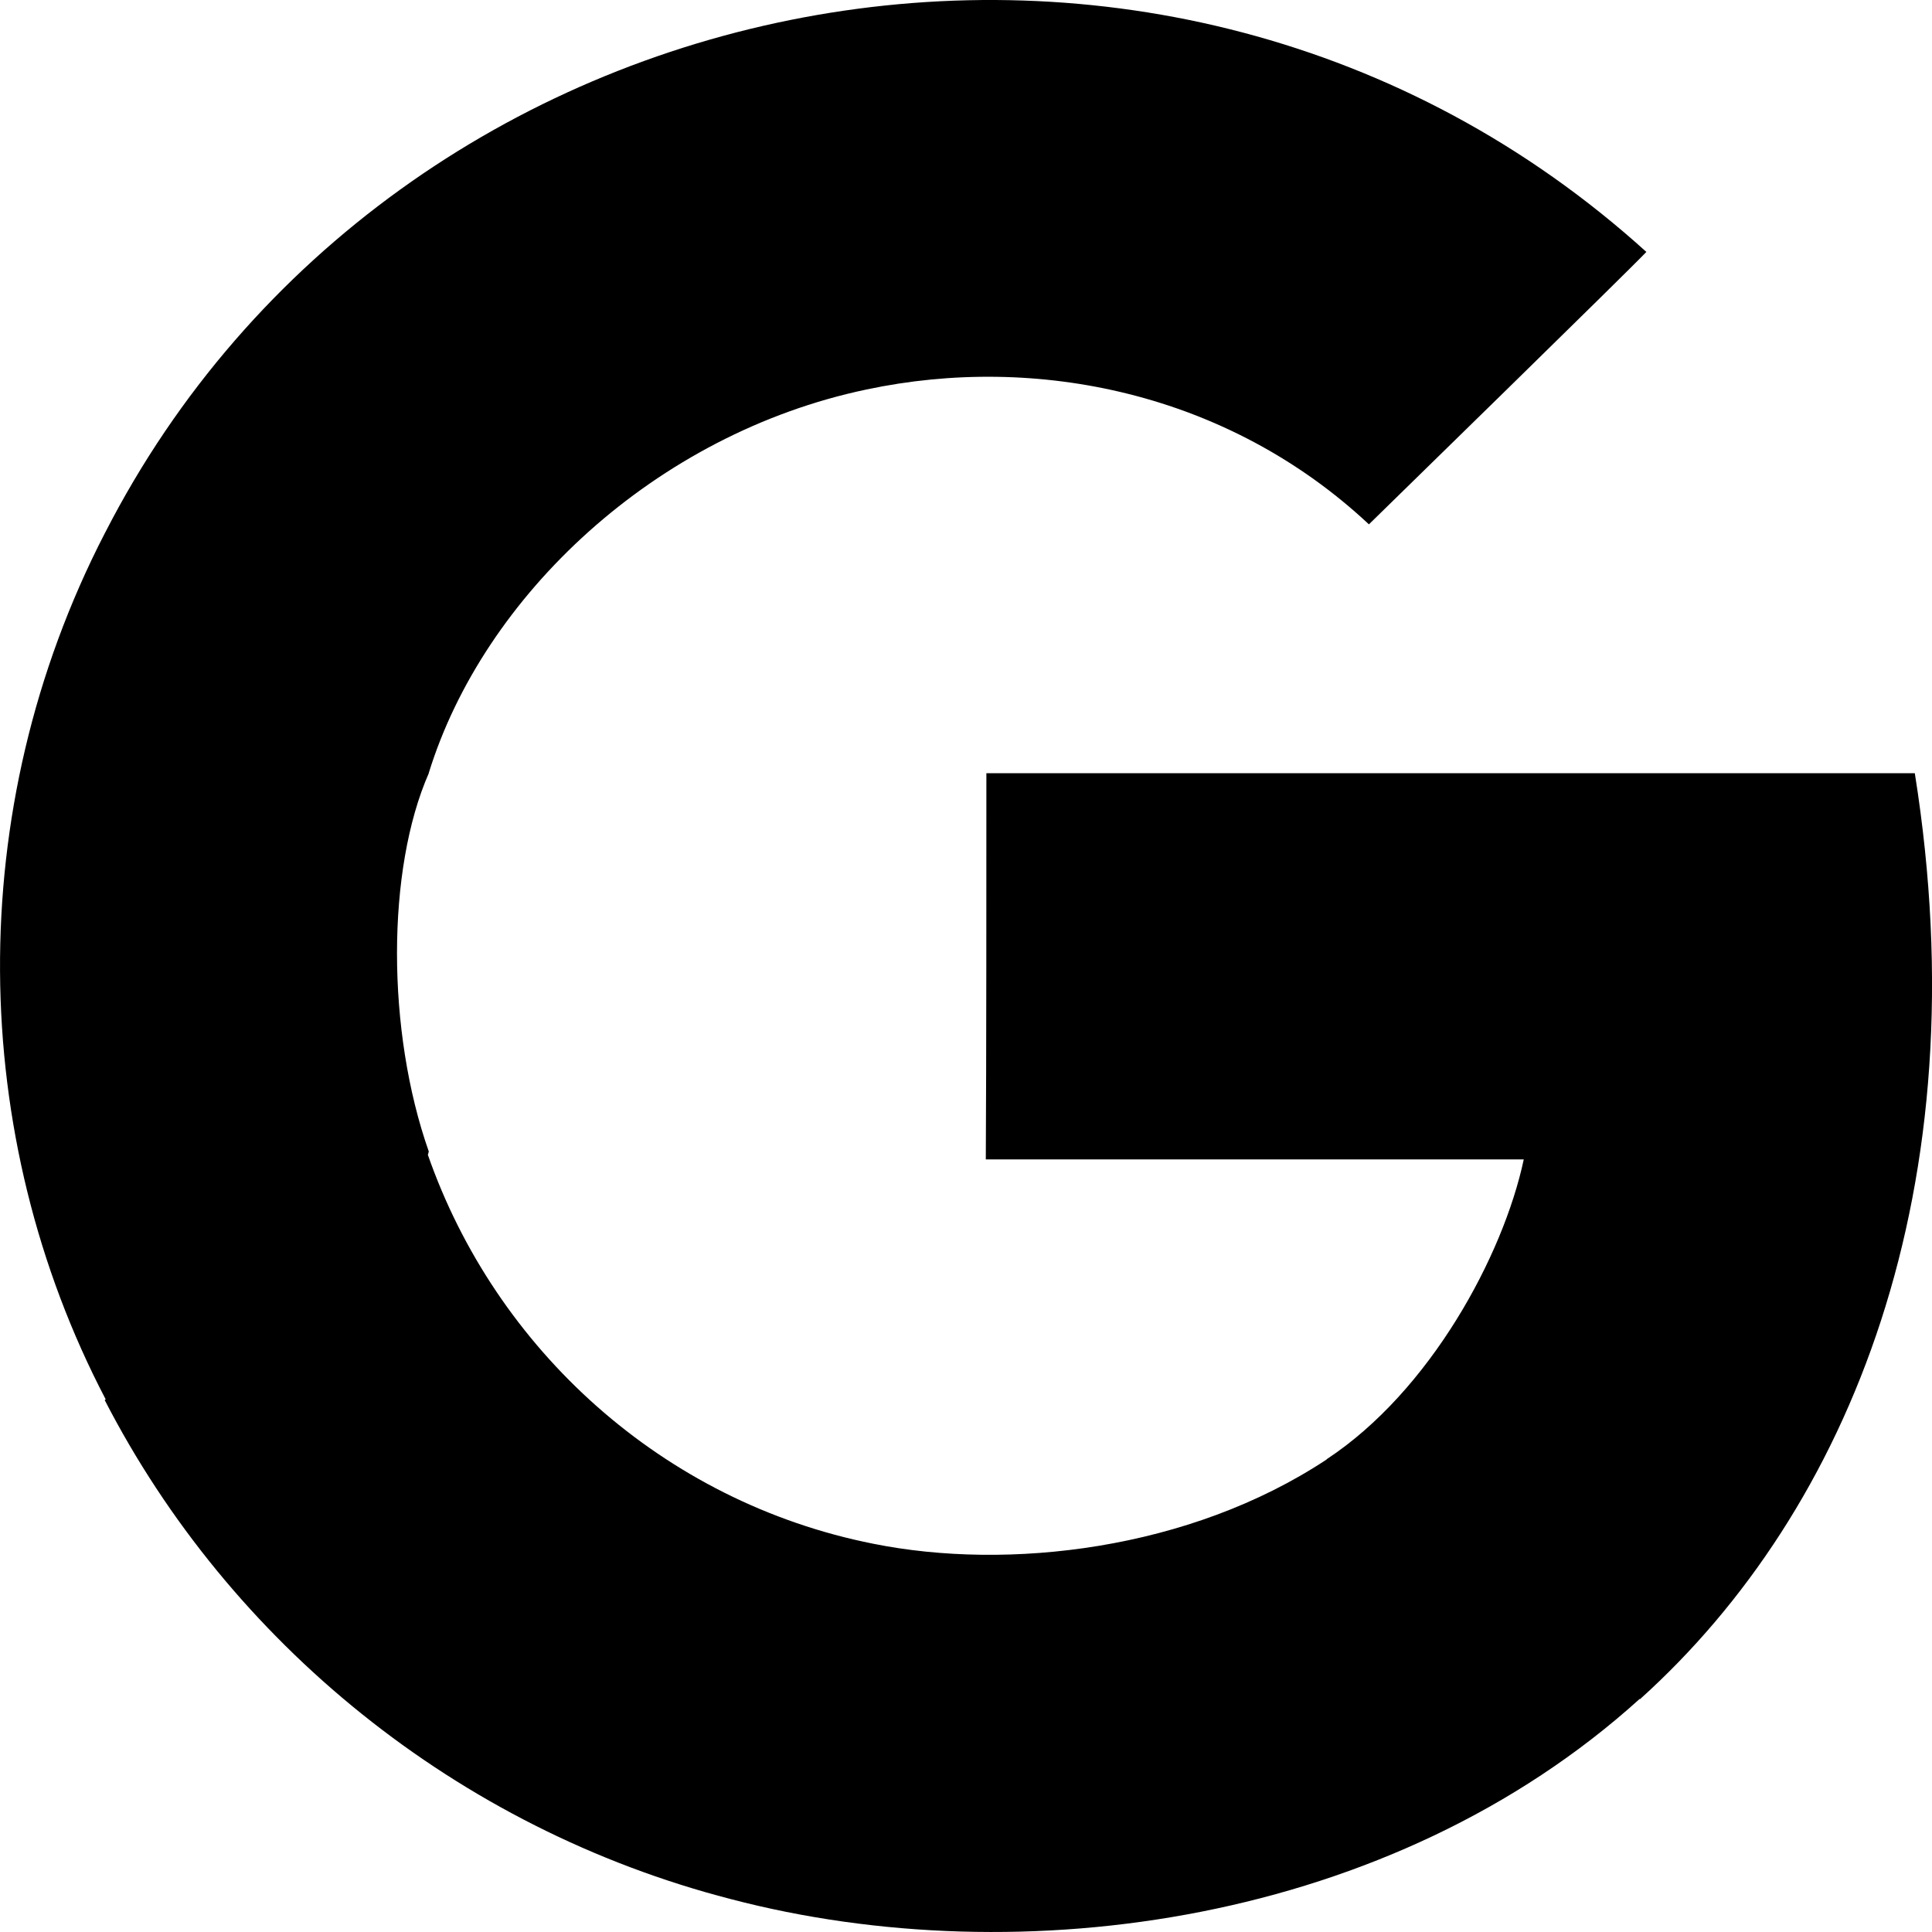
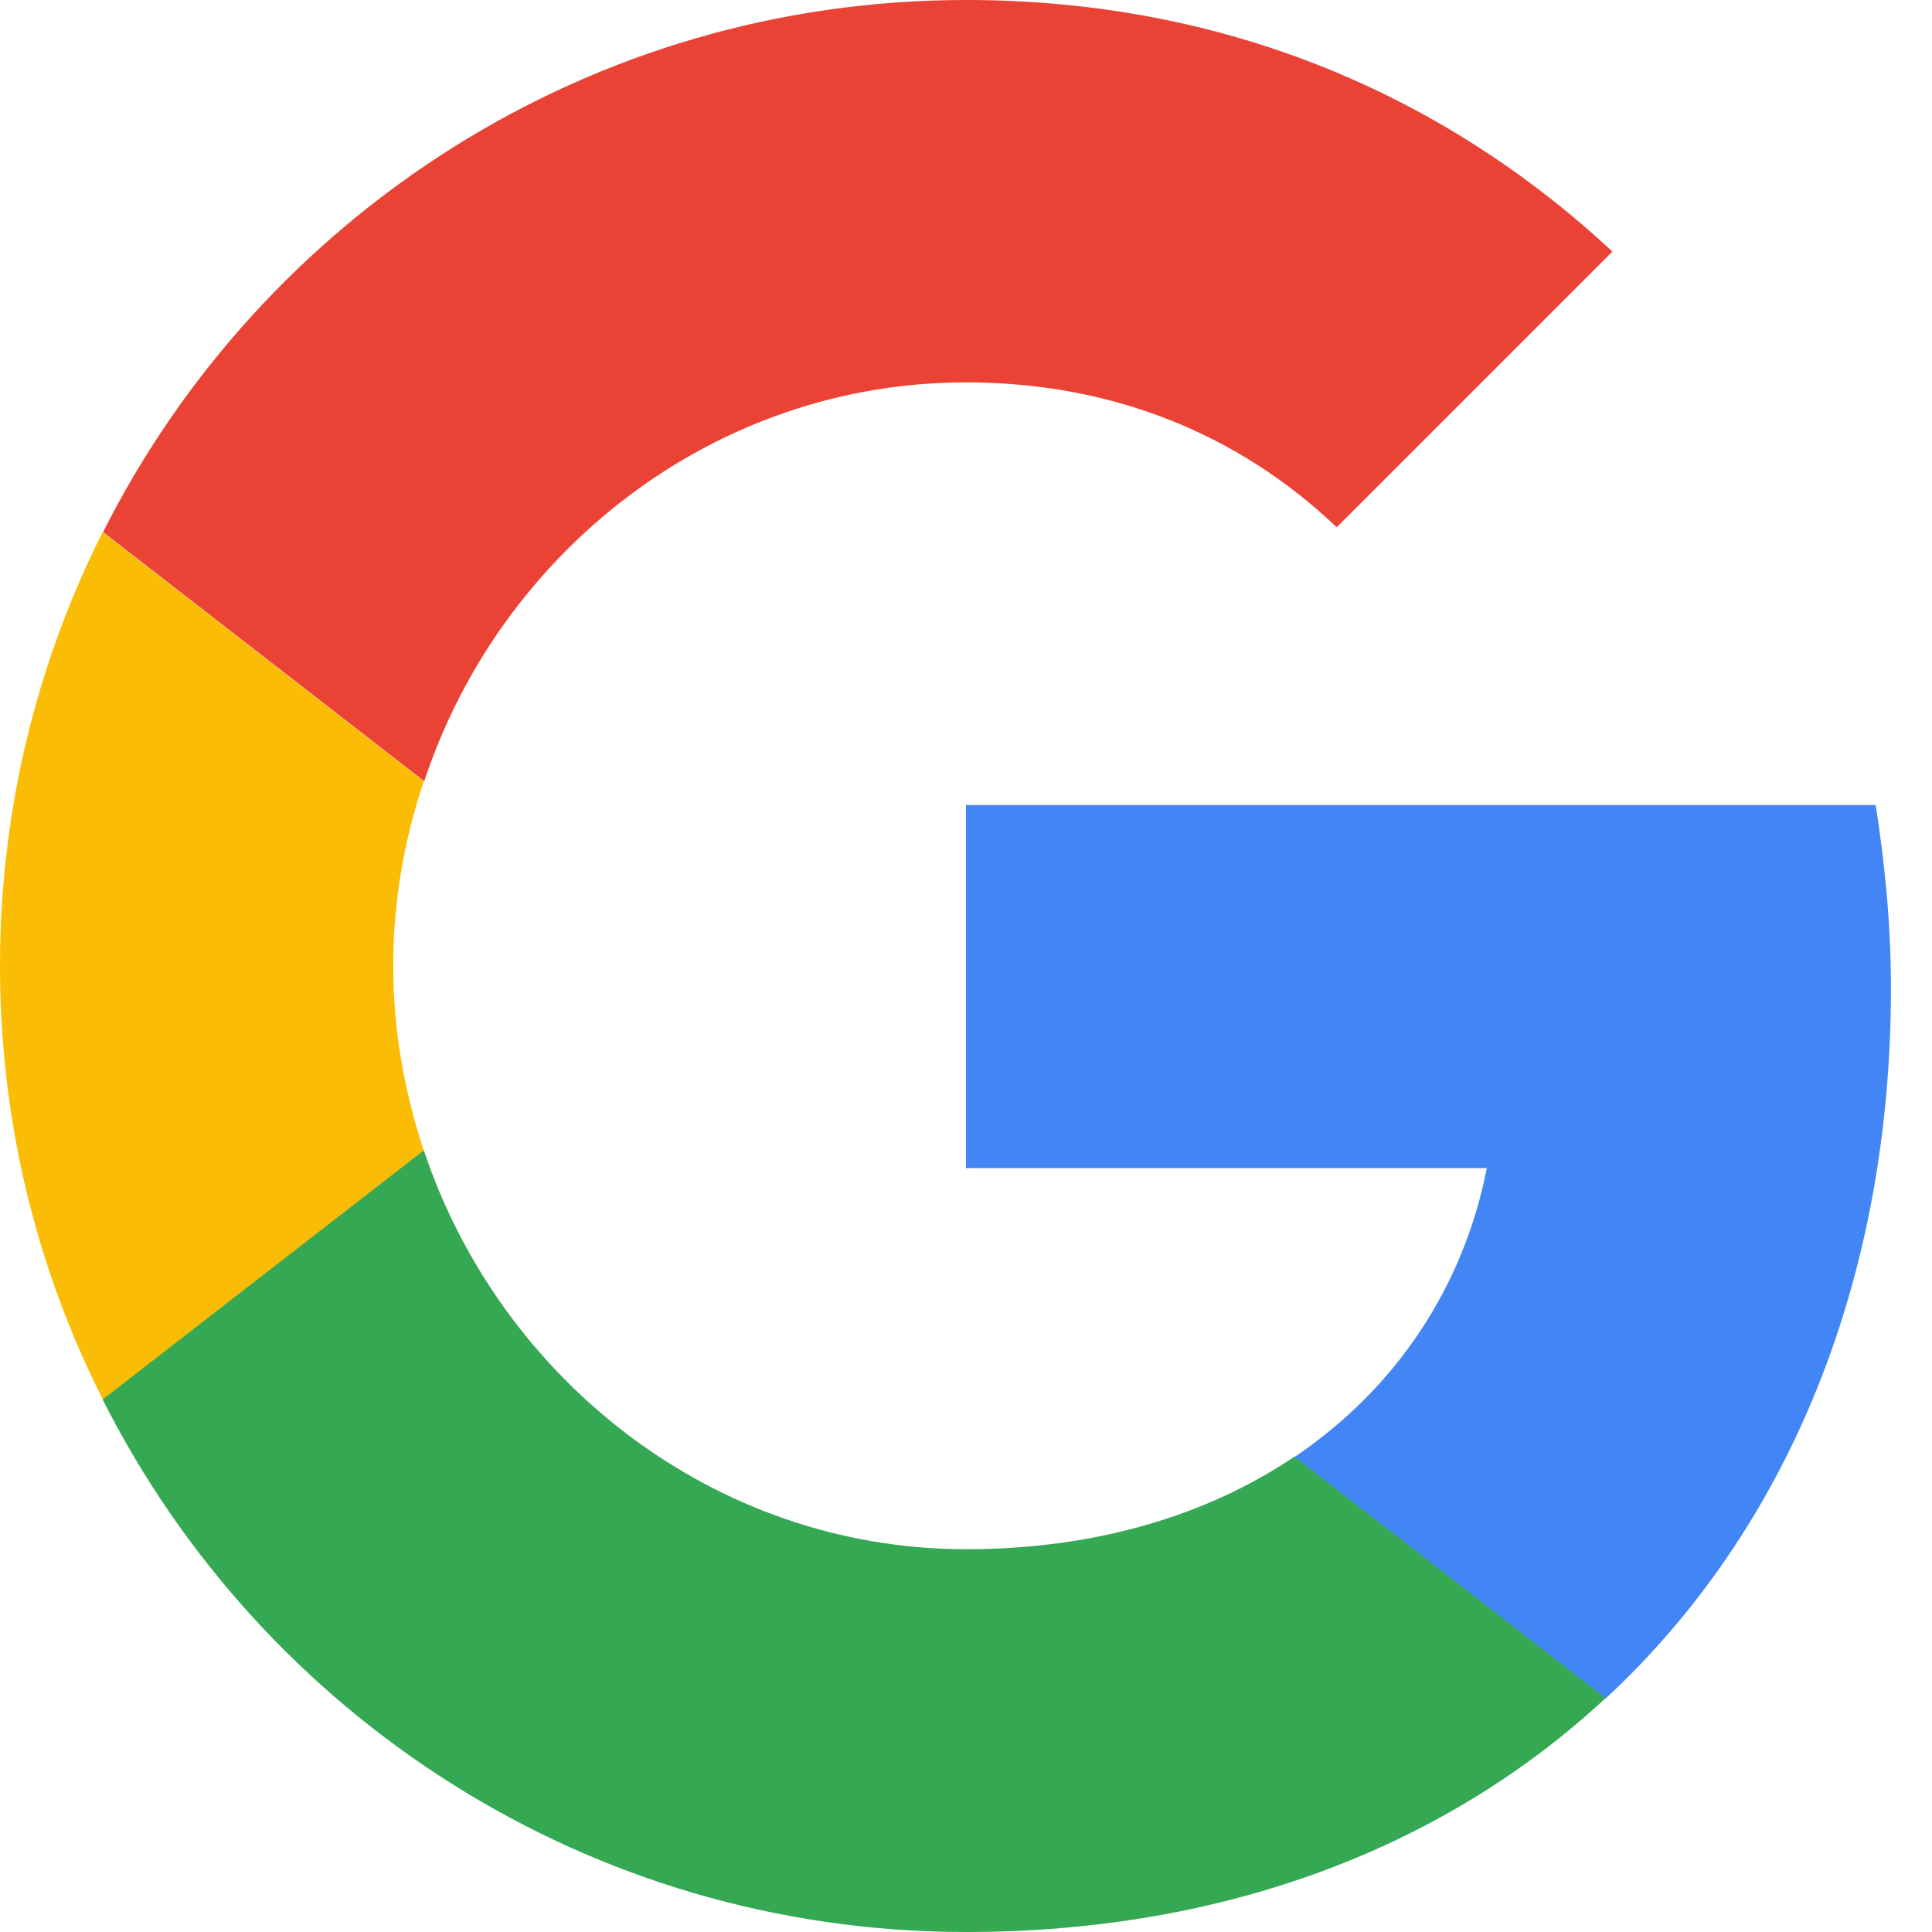
- <svg xmlns="http://www.w3.org/2000/svg" viewBox="0 0 20 20" version="1.1" fill="#000000">
-   <g id="SVGRepo_bgCarrier" stroke-width="0" />
-   <g id="SVGRepo_tracerCarrier" stroke-linecap="round" stroke-linejoin="round" />
-   <g id="SVGRepo_iconCarrier">
-     <defs> </defs>
-     <g id="Page-1" stroke="none" stroke-width="1" fill="none" fill-rule="evenodd">
-       <g id="Dribbble-Light-Preview" transform="translate(-300, -7399)" fill="#000000">
-         <g id="icons" transform="translate(56, 160)">
-           <path d="M263.822,7247.004 L254.211,7247.004 C254.211,7248.003 254.211,7250.002 254.205,7251.002 L259.774,7251.002 C259.561,7252.001 258.804,7253.4 257.735,7254.105 C257.734,7254.104 257.733,7254.111 257.731,7254.11 C256.31,7255.048 254.434,7255.261 253.041,7254.981 C250.858,7254.548 249.13,7252.965 248.429,7250.954 C248.433,7250.951 248.436,7250.923 248.439,7250.921 C248,7249.673 248,7248.003 248.439,7247.004 L248.438,7247.004 C249.004,7245.167 250.784,7243.491 252.97,7243.032 C254.728,7242.659 256.712,7243.063 258.171,7244.428 C258.365,7244.238 260.856,7241.806 261.043,7241.608 C256.058,7237.093 248.077,7238.682 245.09,7244.511 L245.089,7244.511 C245.089,7244.511 245.09,7244.511 245.084,7244.522 L245.084,7244.522 C243.607,7247.386 243.668,7250.76 245.094,7253.486 C245.09,7253.489 245.087,7253.491 245.084,7253.494 C246.377,7256.003 248.729,7257.927 251.564,7258.659 C254.575,7259.449 258.407,7258.909 260.974,7256.587 C260.975,7256.588 260.976,7256.589 260.977,7256.59 C263.152,7254.632 264.506,7251.294 263.822,7247.004" id="google-[#178]"> </path>
-         </g>
-       </g>
-     </g>
-   </g>
+ <svg xmlns="http://www.w3.org/2000/svg" viewBox="0 0 48 48" width="20px" height="20px">
+   <path fill="#EA4335" d="M24 9.5c3.54 0 6.71 1.22 9.21 3.6l6.85-6.85C35.9 2.38 30.47 0 24 0 14.62 0 6.51 5.38 2.56 13.22l7.98 6.19C12.43 13.7 17.74 9.5 24 9.5z" />
+   <path fill="#4285F4" d="M46.98 24.55c0-1.57-.15-3.09-.38-4.55H24v9.02h12.94c-.58 2.96-2.26 5.48-4.78 7.18l7.73 6c4.51-4.18 7.09-10.36 7.09-17.65z" />
+   <path fill="#FBBC05" d="M10.53 28.59c-.48-1.45-.76-2.99-.76-4.59s.27-3.14.76-4.59l-7.98-6.19C.92 16.46 0 20.12 0 24c0 3.88.92 7.54 2.56 10.78l7.97-6.19z" />
+   <path fill="#34A853" d="M24 48c6.48 0 11.93-2.13 15.89-5.81l-7.73-6c-2.15 1.45-4.92 2.3-8.16 2.3-6.26 0-11.57-4.22-13.47-9.91l-7.98 6.19C6.51 42.62 14.62 48 24 48z" />
+   <path fill="none" d="M0 0h48v48H0z" />
</svg>
